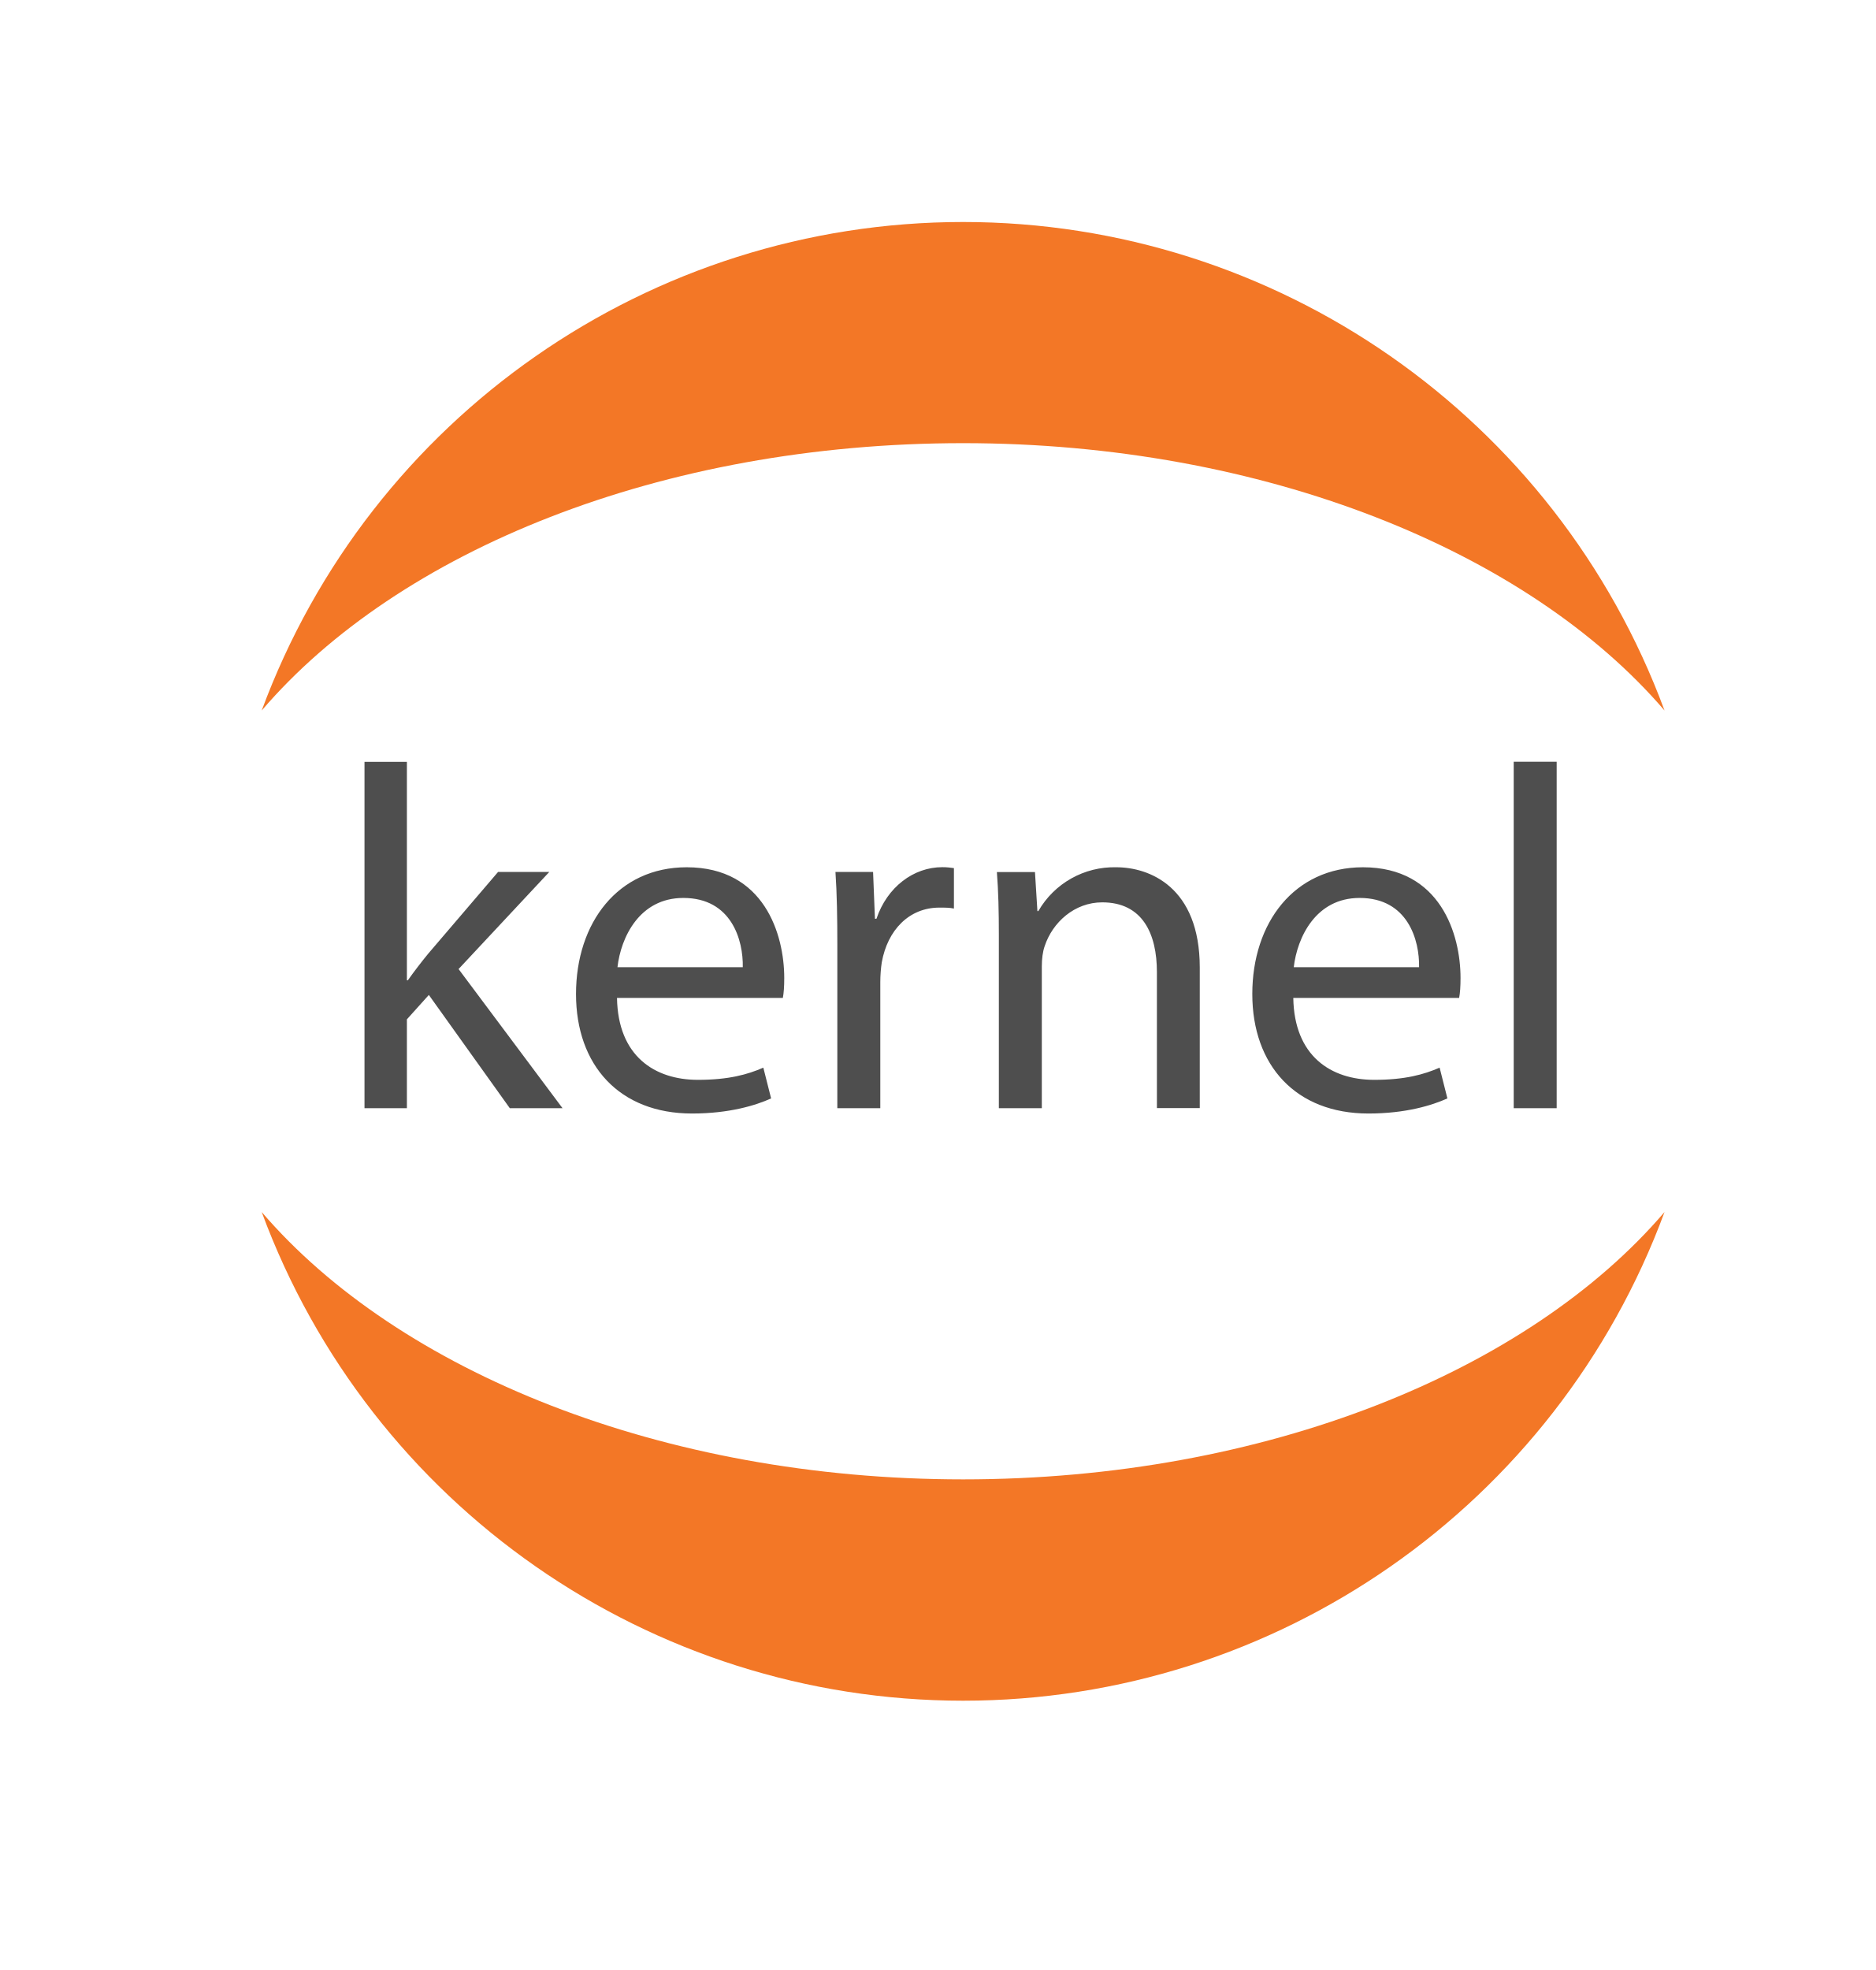
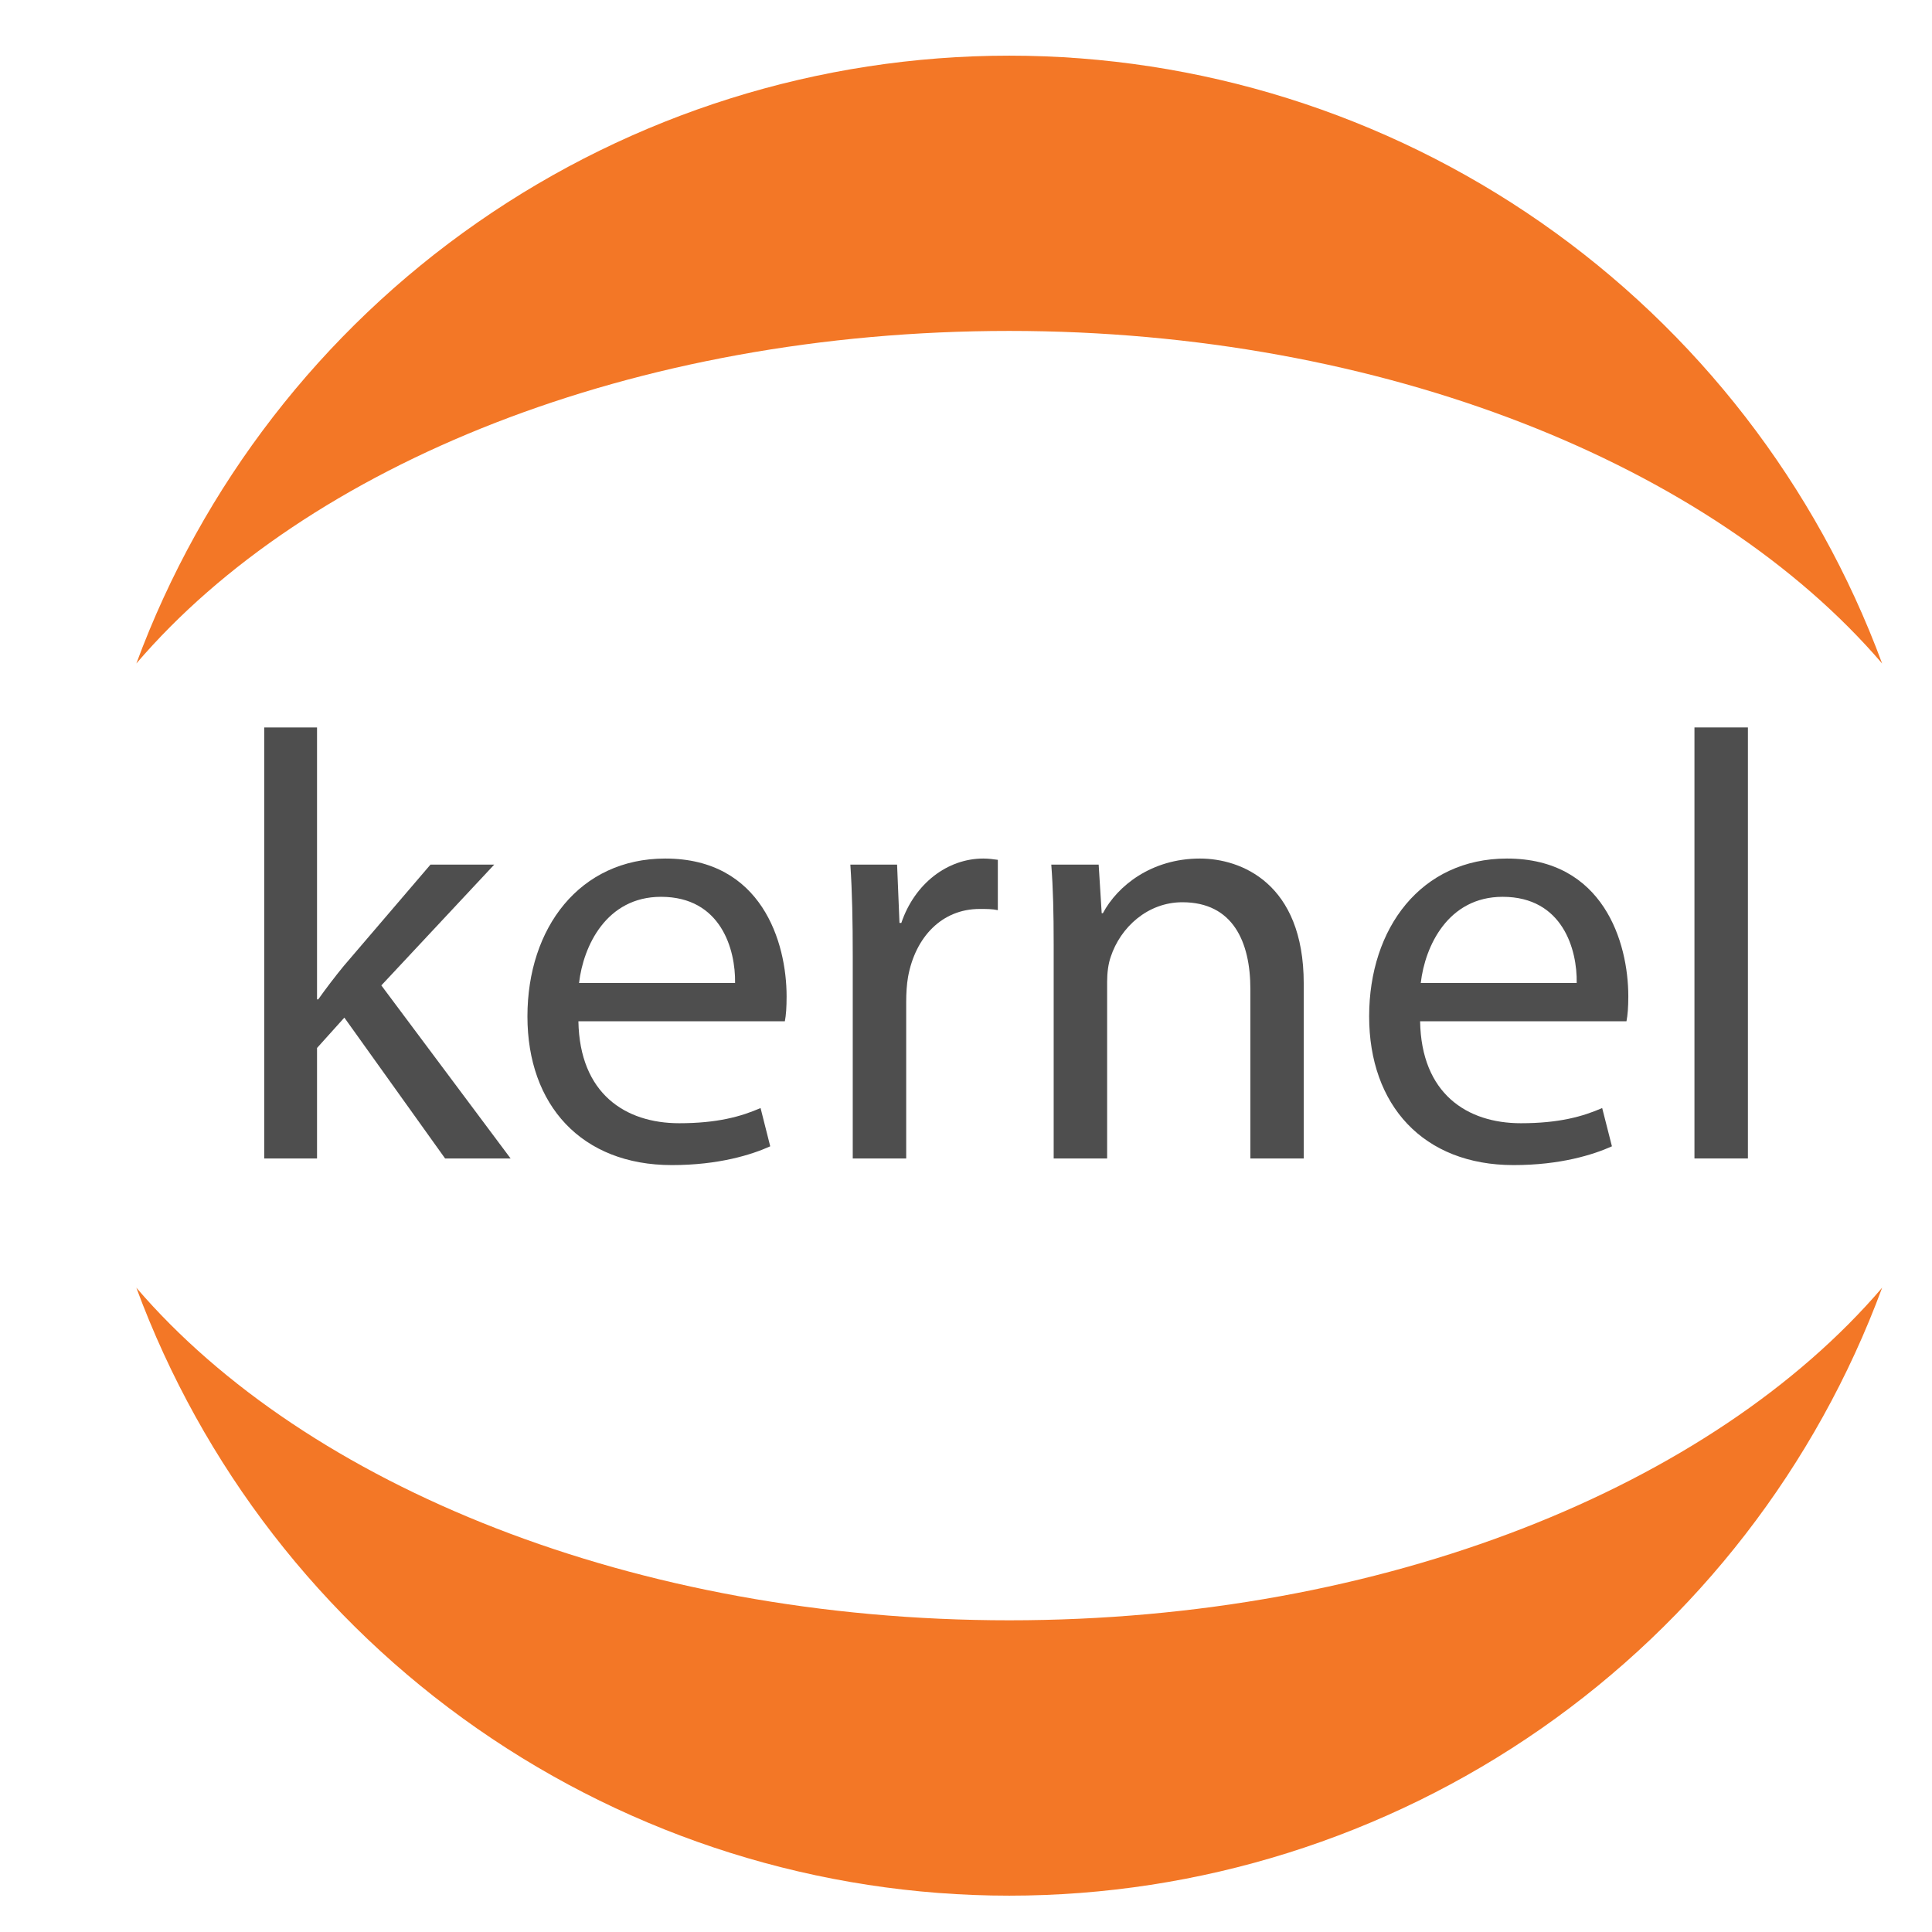
- <svg xmlns="http://www.w3.org/2000/svg" fill="none" viewBox="0 0 20 21" aria-hidden="true">
-   <path fill="#F37726" d="M10.268 15.77c-3.205 0-6.021-1.15-7.478-2.85a7.972 7.972 0 0014.956 0c-1.453 1.7-4.26 2.85-7.478 2.85zM10.268 4.724c3.205 0 6.021 1.15 7.478 2.85a7.973 7.973 0 00-14.956 0c1.457-1.703 4.259-2.85 7.478-2.85z" />
-   <path fill="#4E4E4E" d="M4.338 8.121h-.452v3.692h.452v-.947l.234-.26.863 1.207h.562L4.889 10.33l.967-1.035H5.31l-.743.869a5.222 5.222 0 00-.219.286h-.01V8.12zM8.346 10.638c.01-.052.015-.12.015-.213 0-.463-.213-1.18-1.04-1.18-.733 0-1.18.592-1.18 1.351 0 .76.463 1.274 1.237 1.274.4 0 .682-.088.843-.161l-.083-.328c-.167.073-.37.13-.697.13-.463 0-.853-.254-.863-.873h1.768zm-1.763-.328c.036-.317.234-.738.702-.738.515 0 .64.452.634.738H6.583zM8.928 11.813h.457V10.47c0-.072.006-.15.016-.213.062-.343.291-.582.614-.582.062 0 .109 0 .155.01v-.431c-.041-.006-.078-.01-.124-.01-.307 0-.588.212-.702.55h-.016l-.02-.499h-.401c.016.234.02.49.02.785v1.732zM10.65 11.813h.457V10.3c0-.078.01-.156.03-.213.084-.255.318-.468.614-.468.432 0 .583.338.583.743v1.45h.457v-1.497c0-.863-.54-1.07-.889-1.07a.932.932 0 00-.832.467h-.01l-.026-.416h-.406c.016.208.021.416.021.681v1.836zM15.556 10.638c.01-.052.015-.12.015-.213 0-.463-.213-1.18-1.04-1.18-.733 0-1.18.592-1.18 1.351 0 .76.463 1.274 1.238 1.274.4 0 .68-.088.842-.161l-.083-.328c-.167.073-.37.13-.697.13-.463 0-.853-.254-.863-.873h1.768zm-1.763-.328c.037-.317.234-.738.702-.738.515 0 .64.452.634.738h-1.336zM16.138 11.813h.458V8.12h-.458v3.692z" />
+ <svg xmlns="http://www.w3.org/2000/svg" width="21" height="21" viewBox="0 0 21 21" fill="none">
+   <path d="M10.97 17.612C6.903 17.612 3.33 16.152 1.482 13.997C2.199 15.936 3.492 17.609 5.189 18.79C6.885 19.971 8.903 20.605 10.97 20.605C13.037 20.605 15.054 19.971 16.751 18.79C18.447 17.609 19.741 15.936 20.458 13.997C18.614 16.152 15.054 17.612 10.97 17.612Z" fill="#F37726" />
+   <path d="M10.97 3.597C15.036 3.597 18.61 5.057 20.458 7.212C19.741 5.273 18.447 3.6 16.751 2.419C15.054 1.238 13.037 0.605 10.97 0.605C8.903 0.605 6.885 1.238 5.189 2.419C3.492 3.6 2.199 5.273 1.482 7.212C3.33 5.052 6.885 3.597 10.97 3.597Z" fill="#F37726" />
+   <path d="M3.446 7.907H2.872V12.592H3.446V11.391L3.743 11.061L4.838 12.592H5.55L4.145 10.711L5.372 9.398H4.679L3.736 10.5C3.644 10.612 3.538 10.751 3.459 10.863H3.446V7.907Z" fill="#4E4E4E" />
+   <path d="M8.531 11.101C8.544 11.035 8.55 10.949 8.55 10.83C8.55 10.243 8.28 9.332 7.231 9.332C6.301 9.332 5.733 10.085 5.733 11.048C5.733 12.011 6.32 12.664 7.303 12.664C7.811 12.664 8.168 12.552 8.372 12.46L8.267 12.044C8.056 12.136 7.798 12.209 7.383 12.209C6.795 12.209 6.301 11.886 6.287 11.101H8.531ZM6.294 10.685C6.34 10.283 6.591 9.748 7.185 9.748C7.838 9.748 7.996 10.322 7.99 10.685H6.294Z" fill="#4E4E4E" />
+   <path d="M9.269 12.592H9.85V10.889C9.85 10.797 9.856 10.698 9.87 10.619C9.949 10.184 10.239 9.88 10.648 9.88C10.727 9.88 10.787 9.88 10.846 9.893V9.346C10.793 9.339 10.747 9.332 10.688 9.332C10.299 9.332 9.942 9.603 9.797 10.032H9.777L9.751 9.398H9.243C9.263 9.695 9.269 10.019 9.269 10.395V12.592Z" fill="#4E4E4E" />
+   <path d="M11.453 12.592H12.034V10.672C12.034 10.573 12.047 10.474 12.073 10.401C12.179 10.078 12.476 9.807 12.852 9.807C13.4 9.807 13.591 10.236 13.591 10.751V12.592H14.171V10.691C14.171 9.596 13.485 9.332 13.043 9.332C12.516 9.332 12.146 9.629 11.988 9.926H11.975L11.942 9.398H11.427C11.447 9.662 11.453 9.926 11.453 10.263V12.592Z" fill="#4E4E4E" />
+   <path d="M17.679 11.101C17.692 11.035 17.699 10.949 17.699 10.83C17.699 10.243 17.428 9.332 16.38 9.332C15.449 9.332 14.882 10.085 14.882 11.048C14.882 12.011 15.469 12.664 16.452 12.664C16.96 12.664 17.316 12.552 17.521 12.46L17.415 12.044C17.204 12.136 16.947 12.209 16.531 12.209C15.944 12.209 15.449 11.886 15.436 11.101H17.679ZM15.443 10.685C15.489 10.283 15.74 9.748 16.333 9.748C16.986 9.748 17.145 10.322 17.138 10.685H15.443Z" fill="#4E4E4E" />
+   <path d="M18.418 12.592H18.999V7.907H18.418V12.592Z" fill="#4E4E4E" />
</svg>
